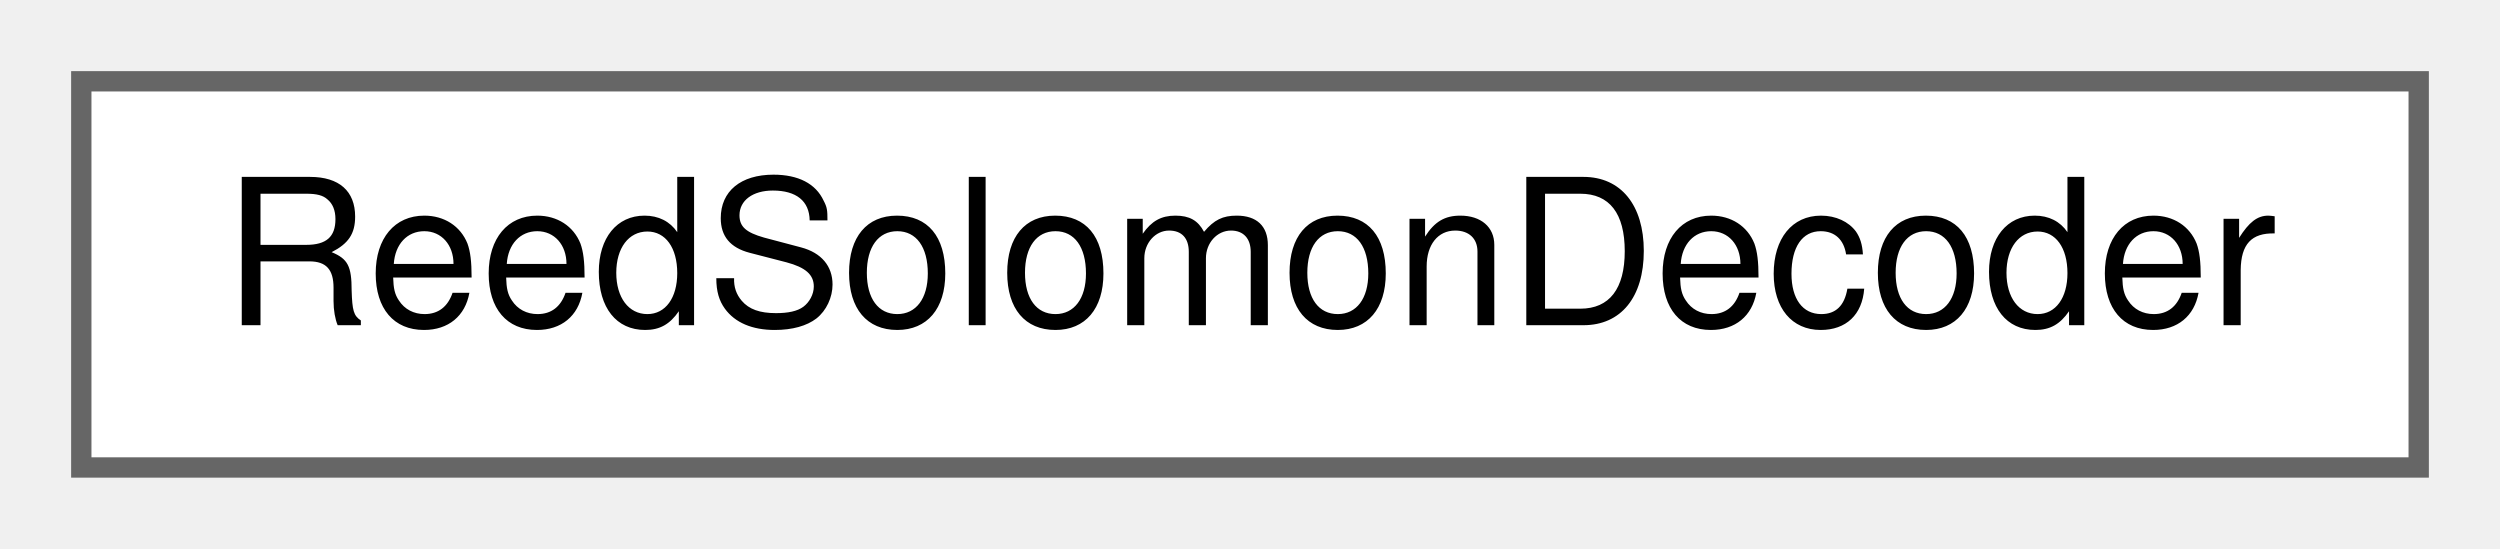
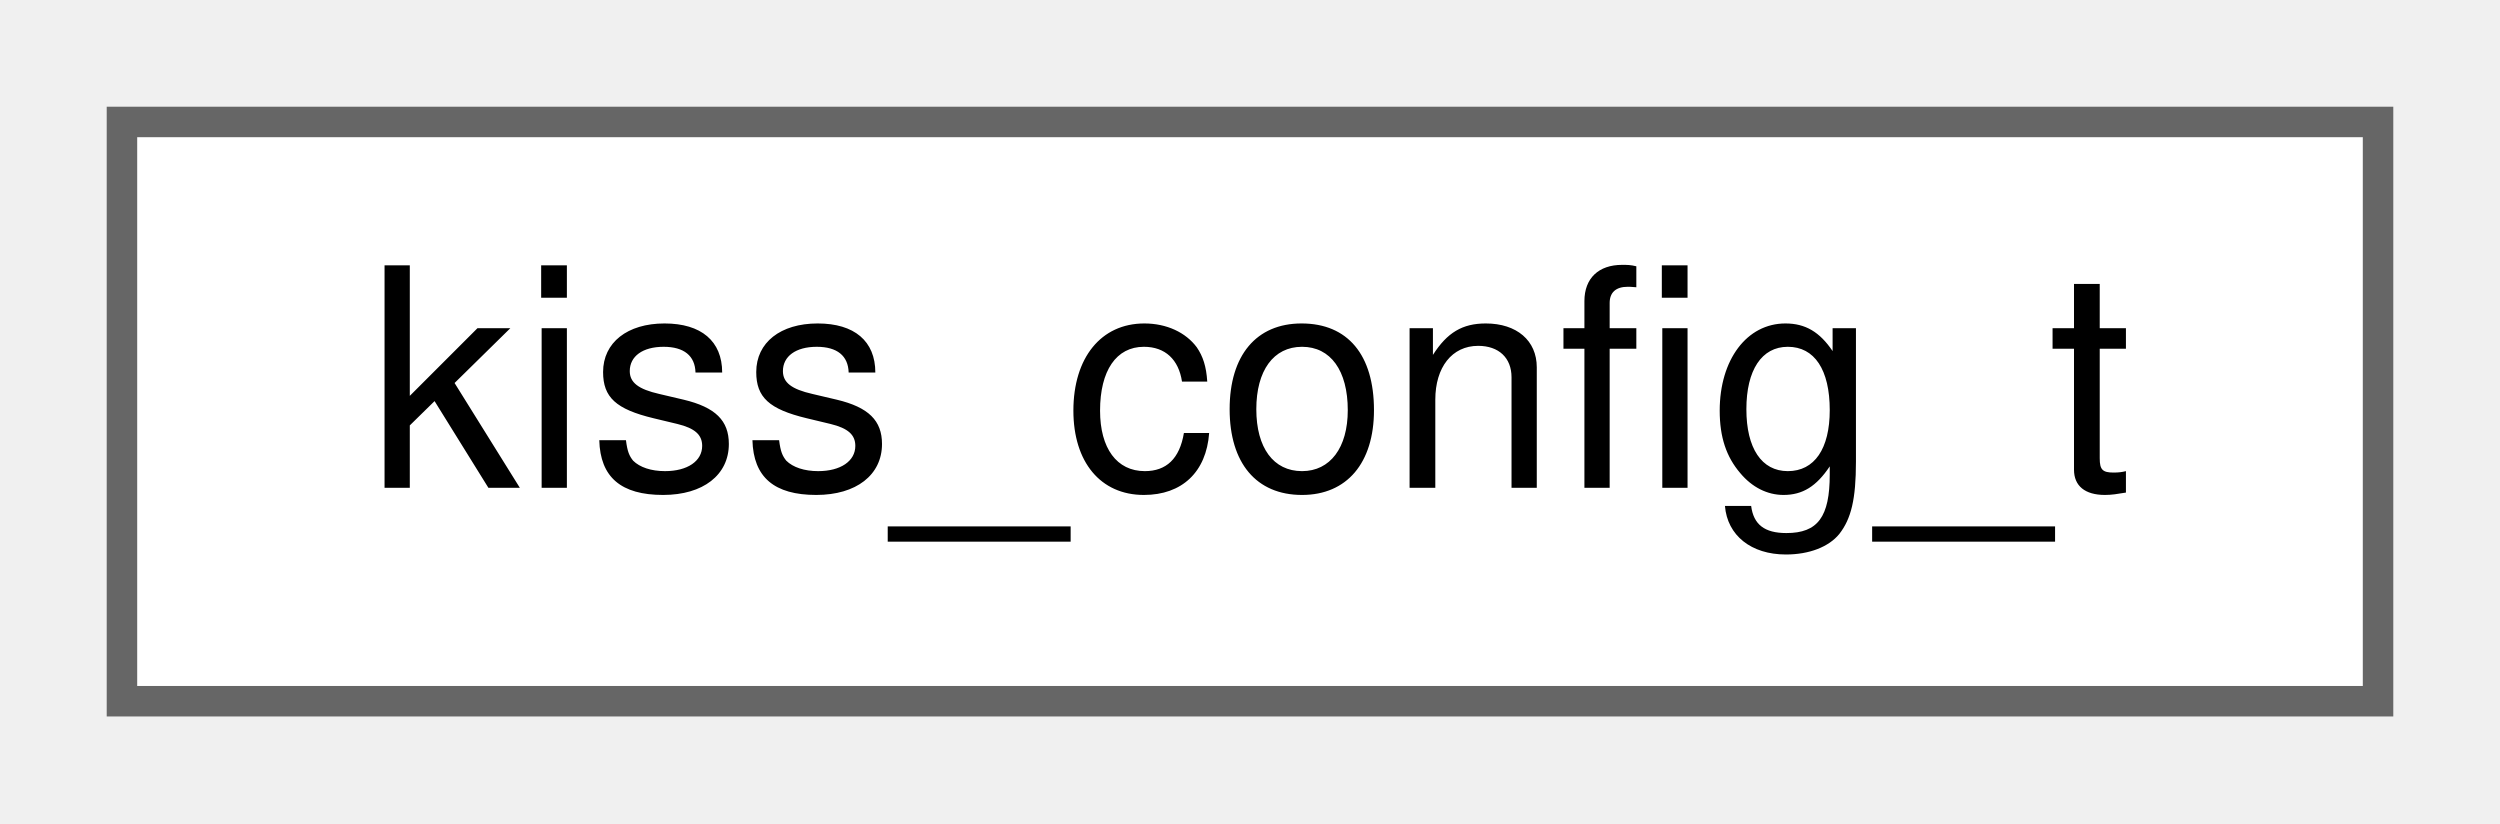
- <svg xmlns="http://www.w3.org/2000/svg" xmlns:xlink="http://www.w3.org/1999/xlink" width="123pt" height="27pt" viewBox="0.00 0.00 123.00 27.00">
+ <svg xmlns="http://www.w3.org/2000/svg" xmlns:xlink="http://www.w3.org/1999/xlink" width="82pt" height="27pt" viewBox="0.00 0.00 82.00 27.00">
  <g id="graph0" class="graph" transform="scale(1 1) rotate(0) translate(4 23)">
    <g id="Node000000" class="node">
      <g id="a_Node000000">
-         <a xlink:href="classReedSolomonDecoder.html" target="_top" xlink:title=" ">
-           <polygon fill="white" stroke="#666666" points="115,-19 0,-19 0,0 115,0 115,-19" />
-           <text text-anchor="middle" x="57.5" y="-7" font-family="Helvetica,sans-Serif" font-size="10.00">ReedSolomonDecoder</text>
+         <a xlink:href="structkiss__config__t.html" target="_top" xlink:title=" ">
+           <polygon fill="white" stroke="#666666" points="74,-19 0,-19 0,0 74,0 74,-19" />
+           <text text-anchor="middle" x="37" y="-7" font-family="Helvetica,sans-Serif" font-size="10.00">kiss_config_t</text>
        </a>
      </g>
    </g>
  </g>
</svg>
